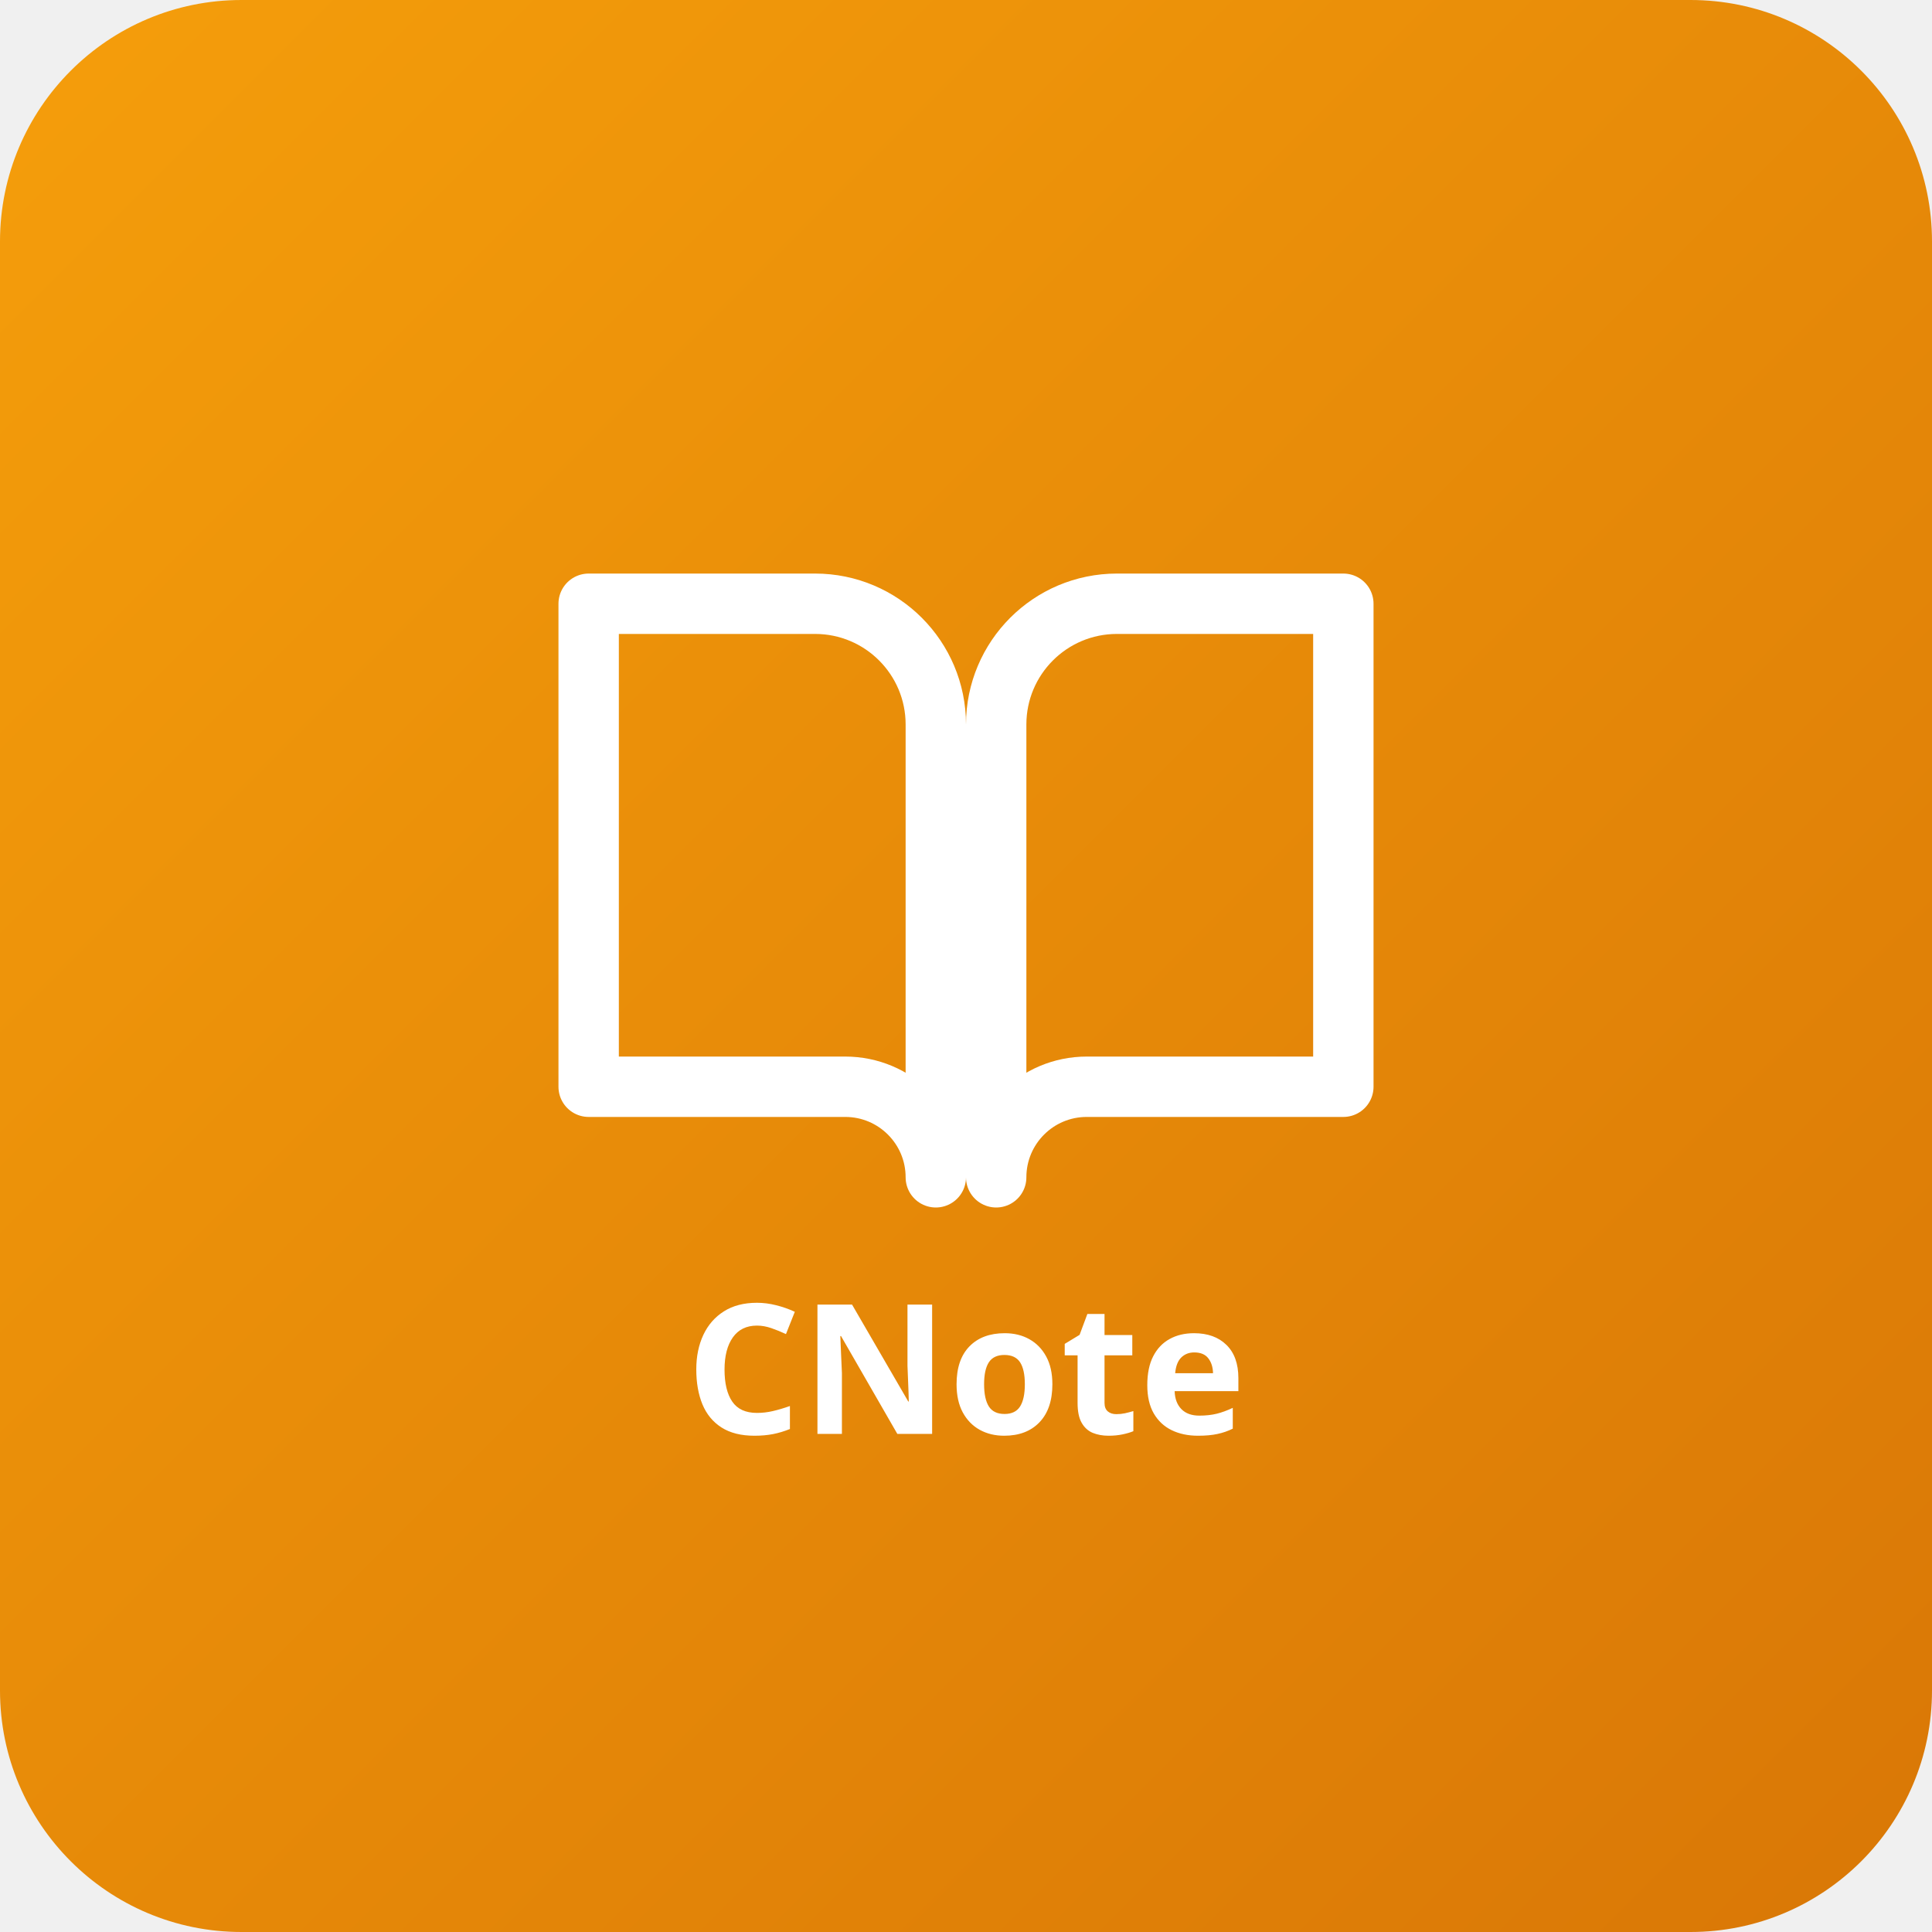
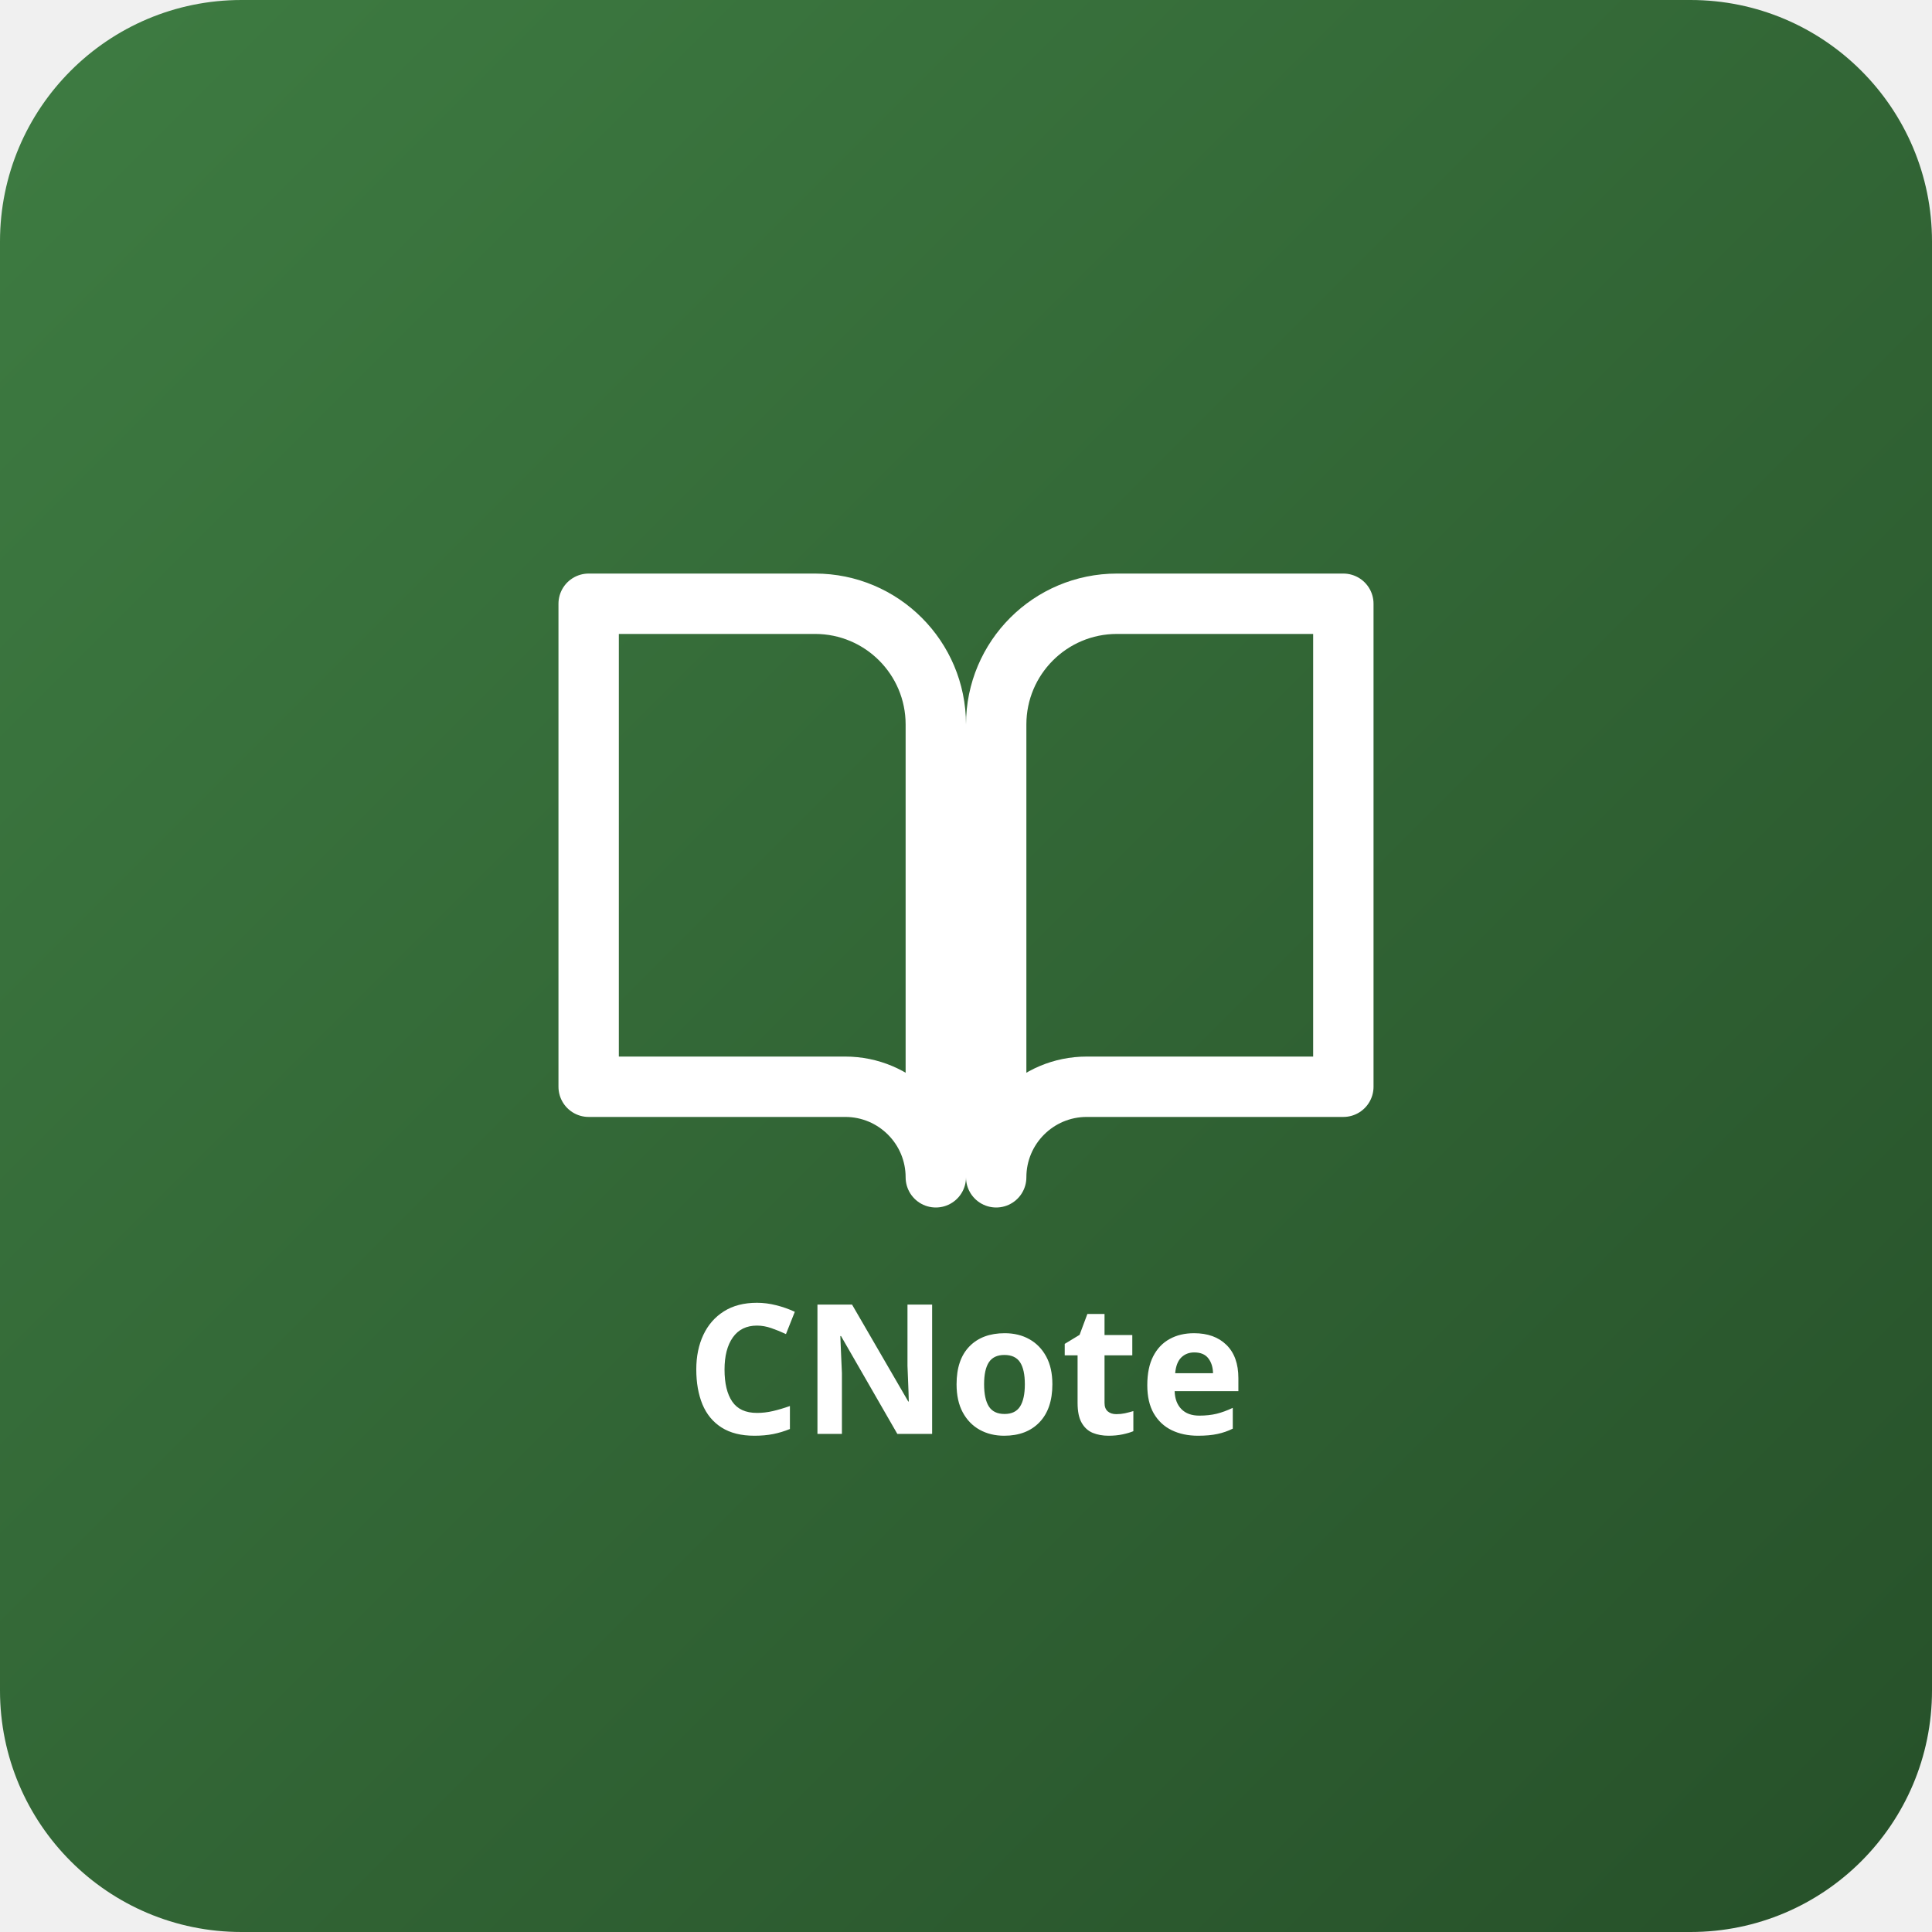
<svg xmlns="http://www.w3.org/2000/svg" width="512" height="512" viewBox="0 0 512 512">
  <defs>
    <linearGradient id="bg" x1="0" y1="0" x2="1" y2="1">
-       <stop offset="0%" stop-color="#f59e0b" />
-       <stop offset="100%" stop-color="#d97706" />
+       <stop offset="0%" stop-color="#3e7c42" />
+       <stop offset="100%" stop-color="#265029" />
    </linearGradient>
  </defs>
  <rect width="512" height="512" rx="64" fill="url(#bg)" />
  <g transform="translate(256, 240)" stroke="#ffffff" stroke-width="16" stroke-linecap="round" stroke-linejoin="round" fill="none">
    <path d="M-100,-80 L-40,-80 A32,32 0 0 1 -8,-48 L-8,72 A24,24 0 0 0 -32,48 L-100,48 Z" />
    <path d="M100,-80 L40,-80 A32,32 0 0 0 8,-48 L8,72 A24,24 0 0 1 32,48 L100,48 Z" />
  </g>
  <text x="256" y="380" text-anchor="middle" fill="#ffffff" font-family="sans-serif" font-size="48" font-weight="700">CNote</text>
</svg>
